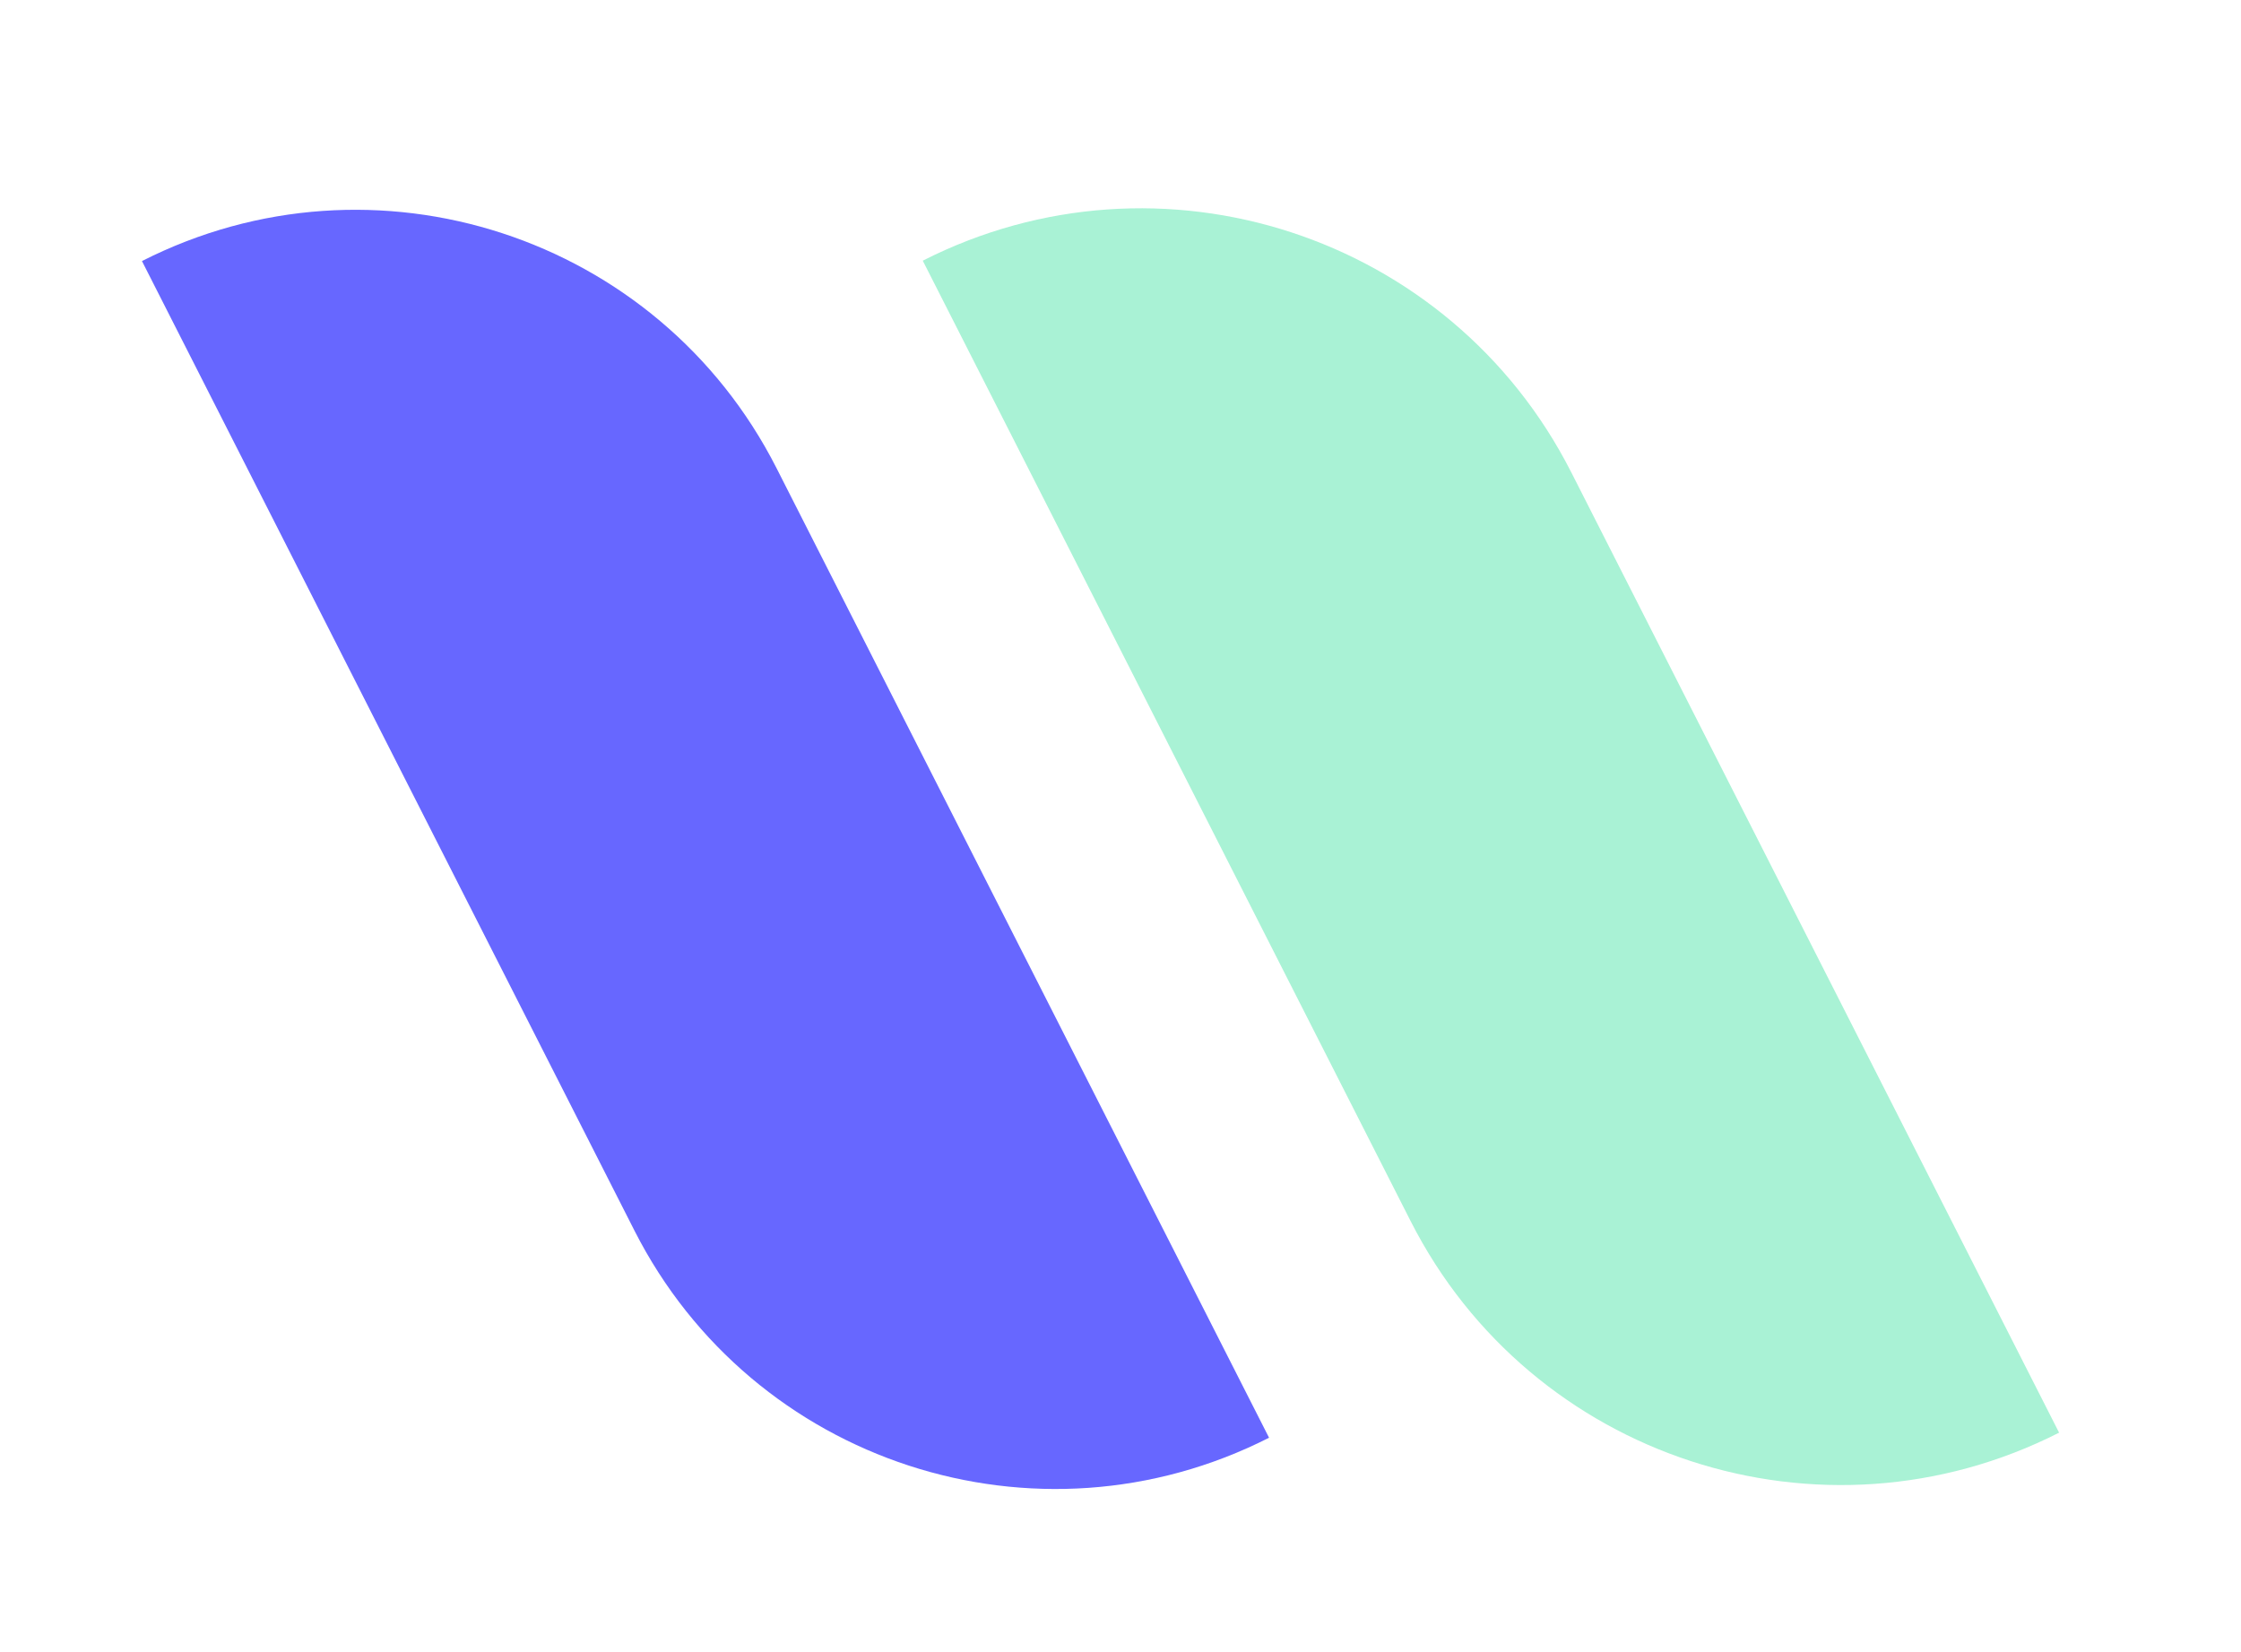
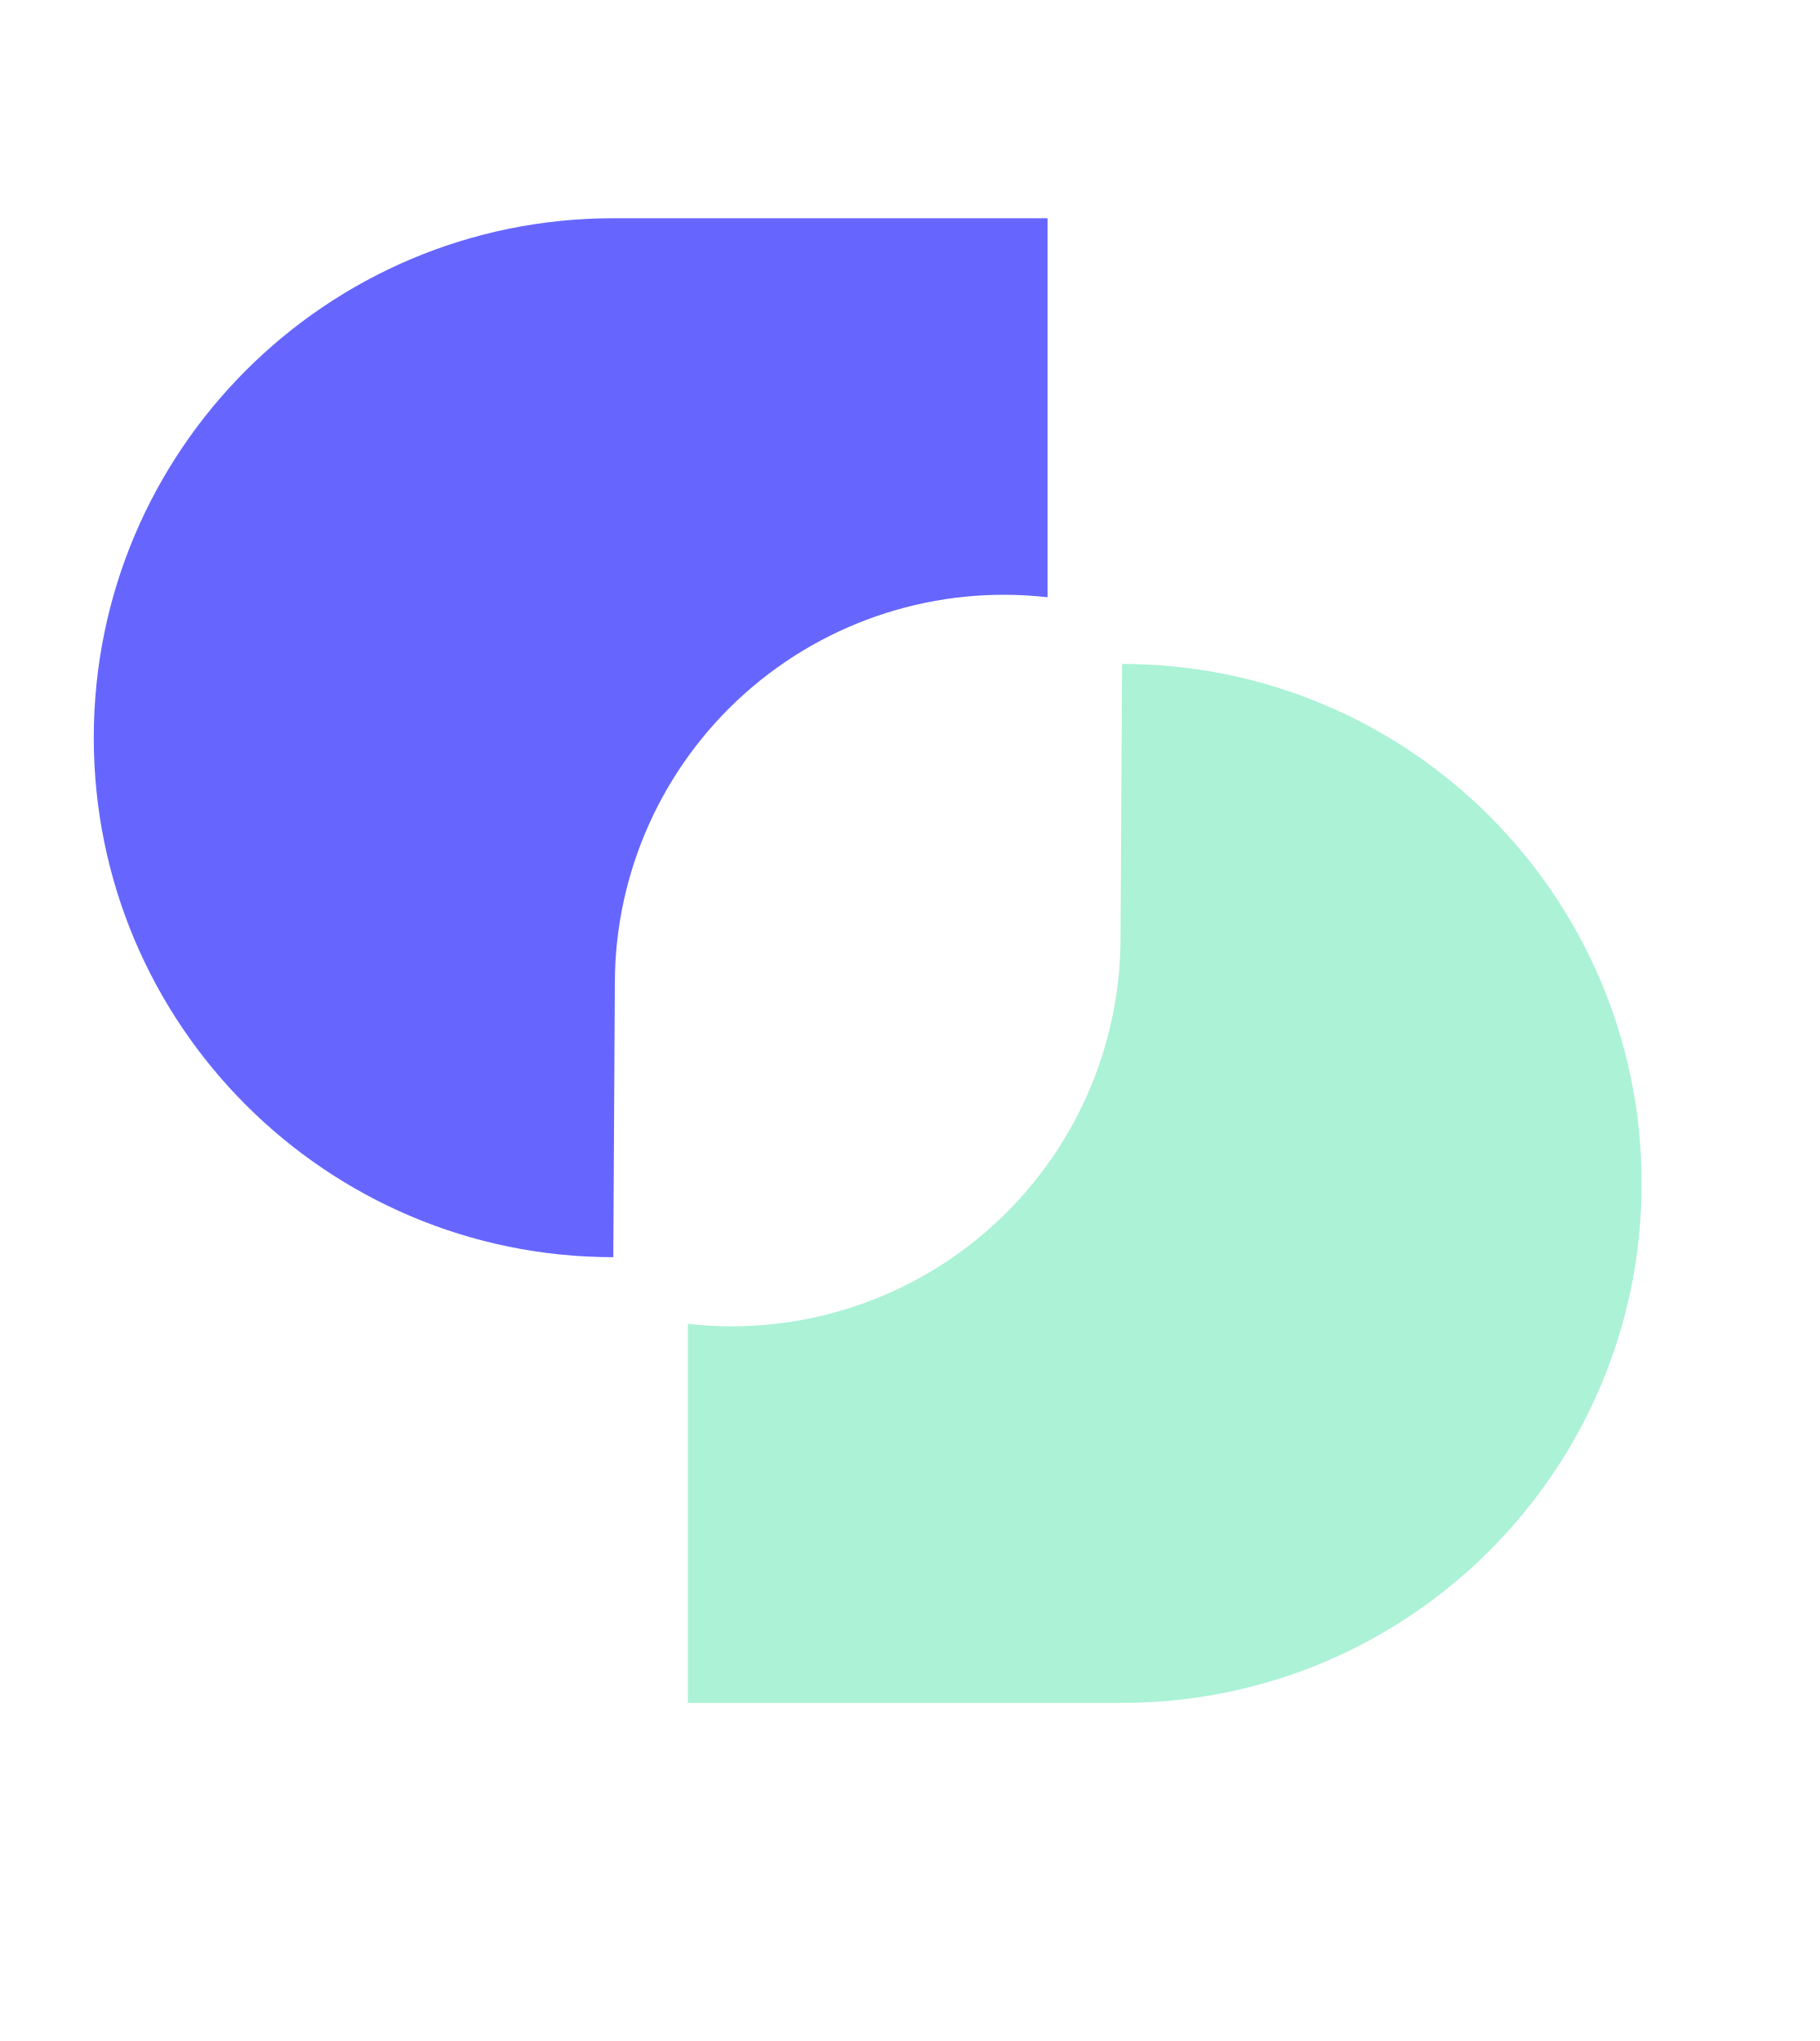
- <svg xmlns="http://www.w3.org/2000/svg" viewBox="0 0 2652 1954" fill="none">
-   <path d="M1501.8 1701.48C1226.77 1841.18 890.566 1731.47 750.867 1456.45L168.002 308.948C443.03 169.249 779.233 278.955 918.932 553.983L1501.8 1701.48Z" fill="#6767FF" />
-   <path d="M2436.73 1695.48C2155.67 1838.25 1812.08 1726.13 1669.31 1445.06L1092 308.503C1373.07 165.736 1716.66 277.852 1859.42 558.92L2436.73 1695.48Z" fill="#A9F2D5" />
+ <svg xmlns="http://www.w3.org/2000/svg" viewBox="0 0 1184 1328">
+   <path d="M 681.50 142.00 L 399.00 142.00 A 338.00 338.00 0 0 0 399.00 818.00 L 400.00 640.00 A 253.00 253.00 0 0 1 681.50 388.61 L 681.50 142.00 Z" fill="#6666ff" />
+   <path d="M 447.50 1108.00 L 730.00 1108.00 A 338.00 338.00 0 0 0 730.00 432.00 L 729.00 610.00 A 253.00 253.00 0 0 1 447.50 861.39 L 447.50 1108.00 Z" fill="#abf2d6" />
</svg>
